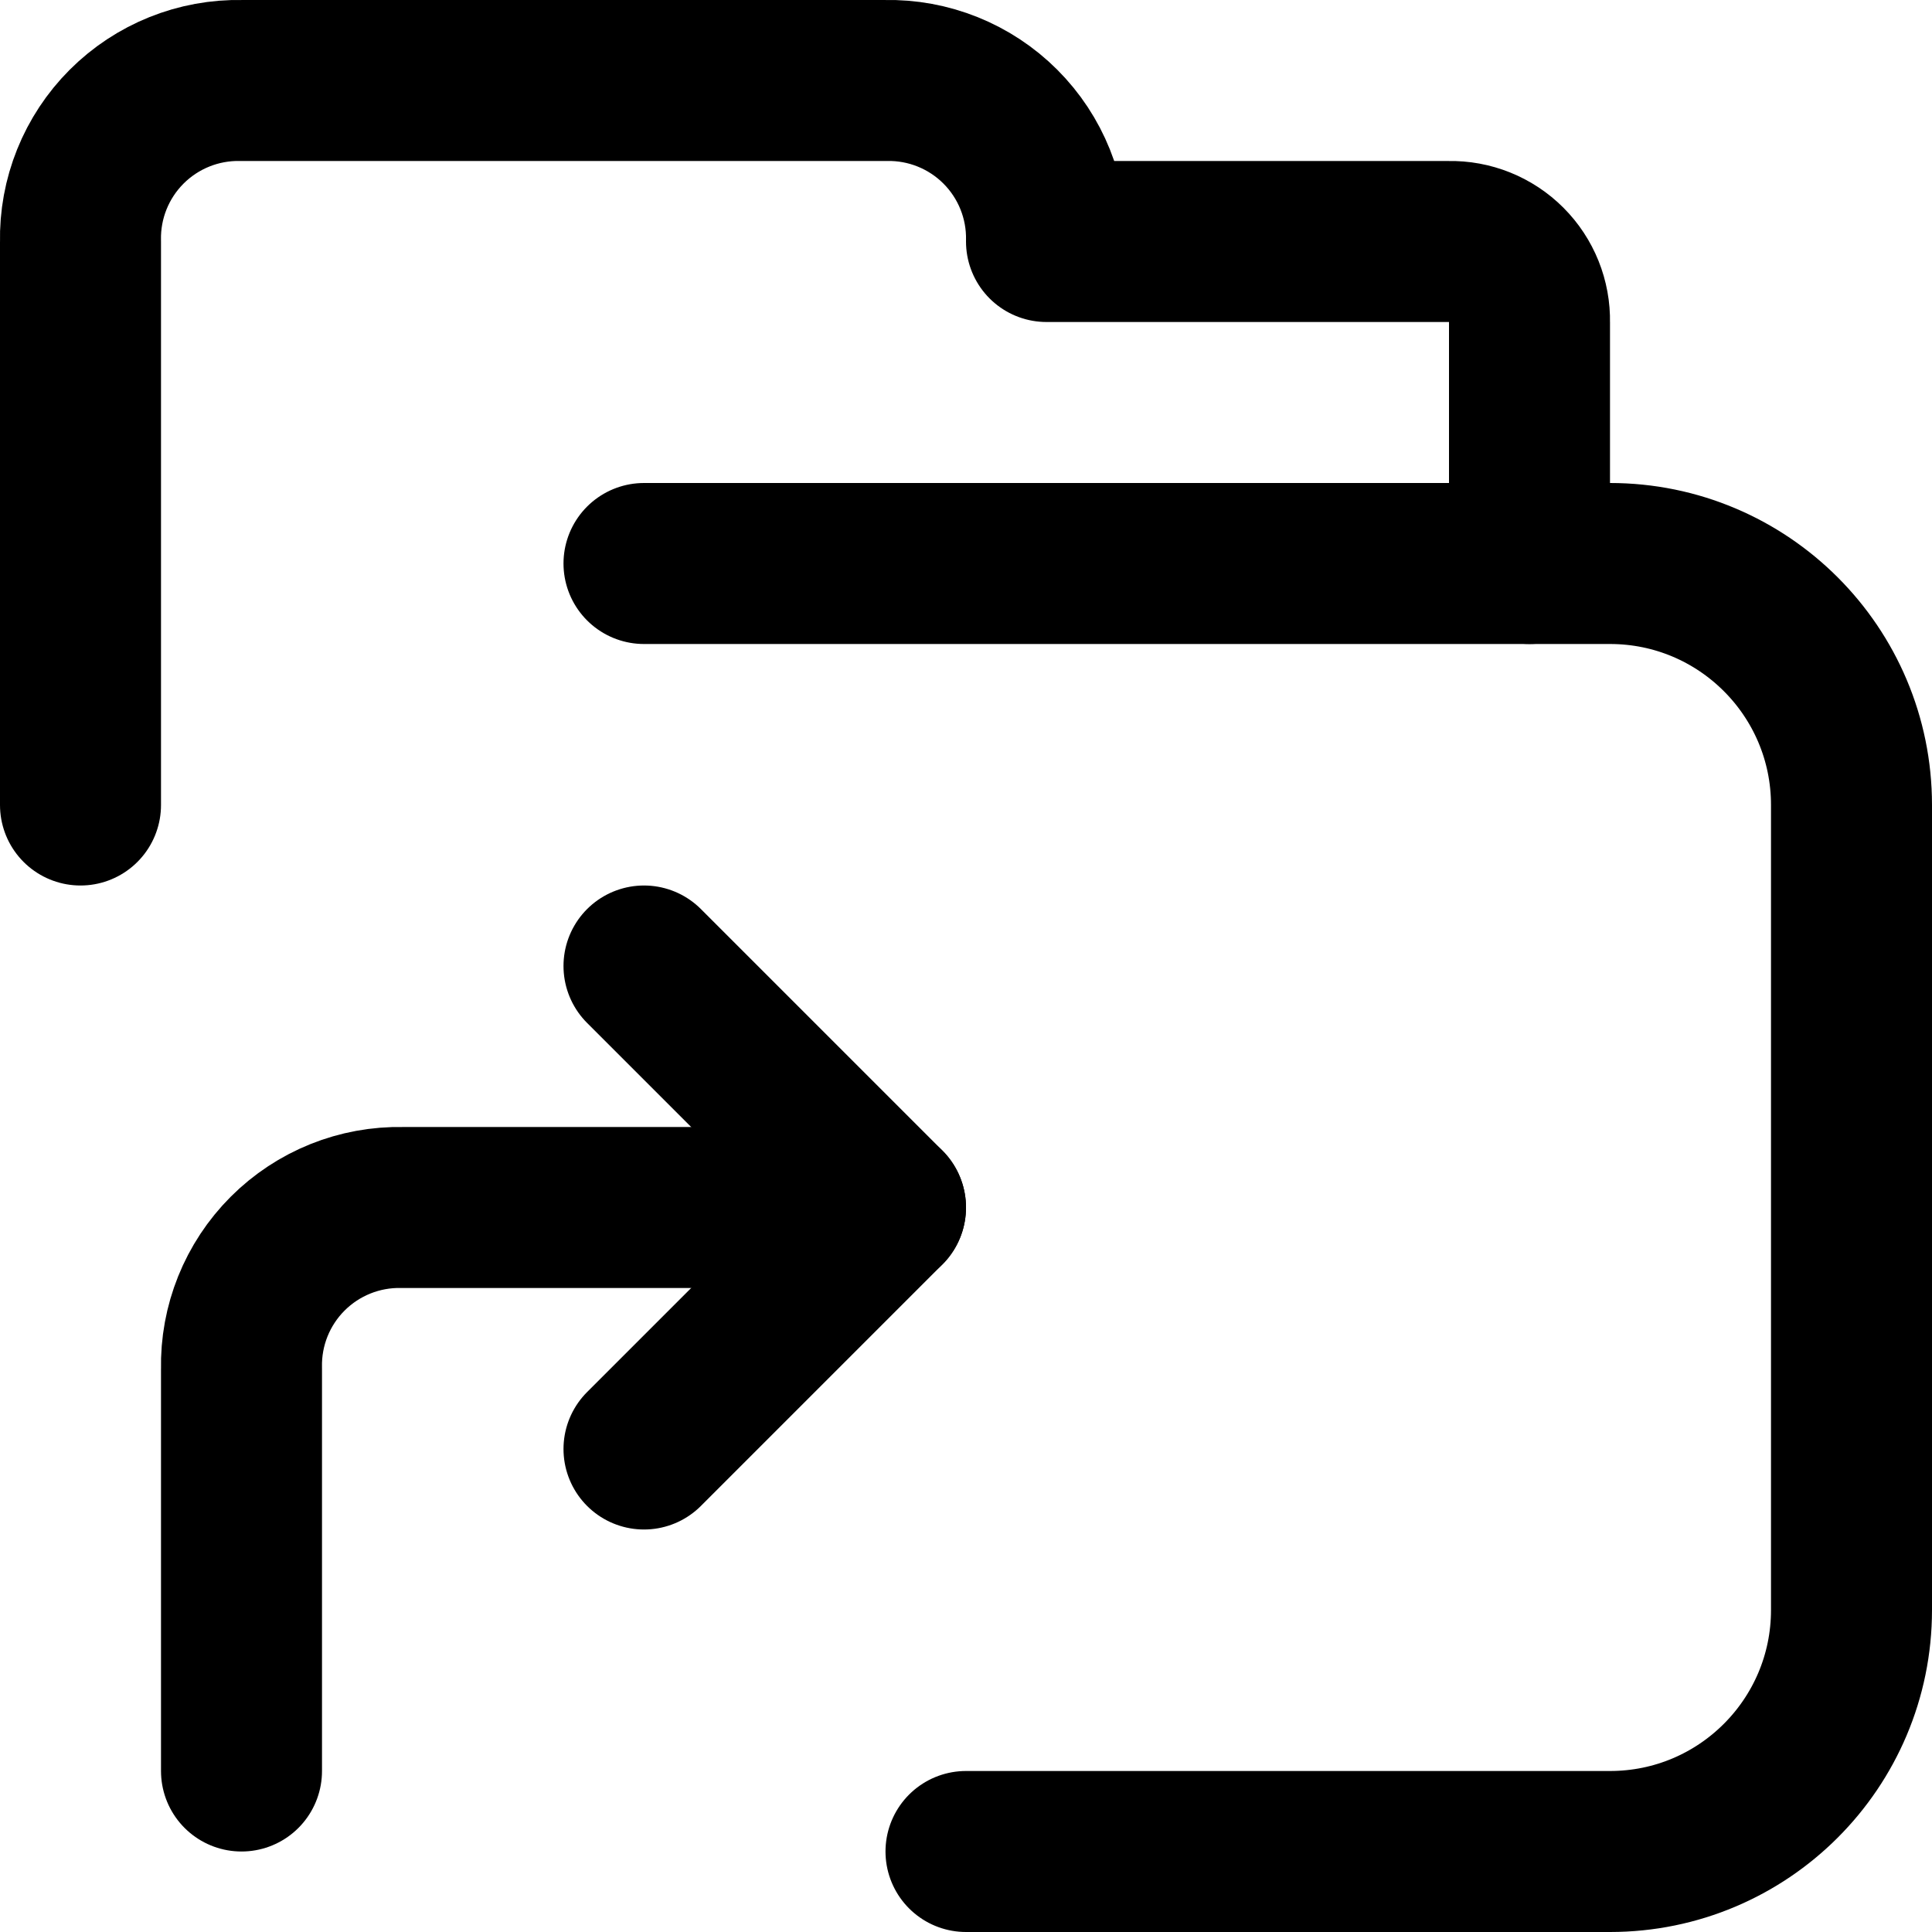
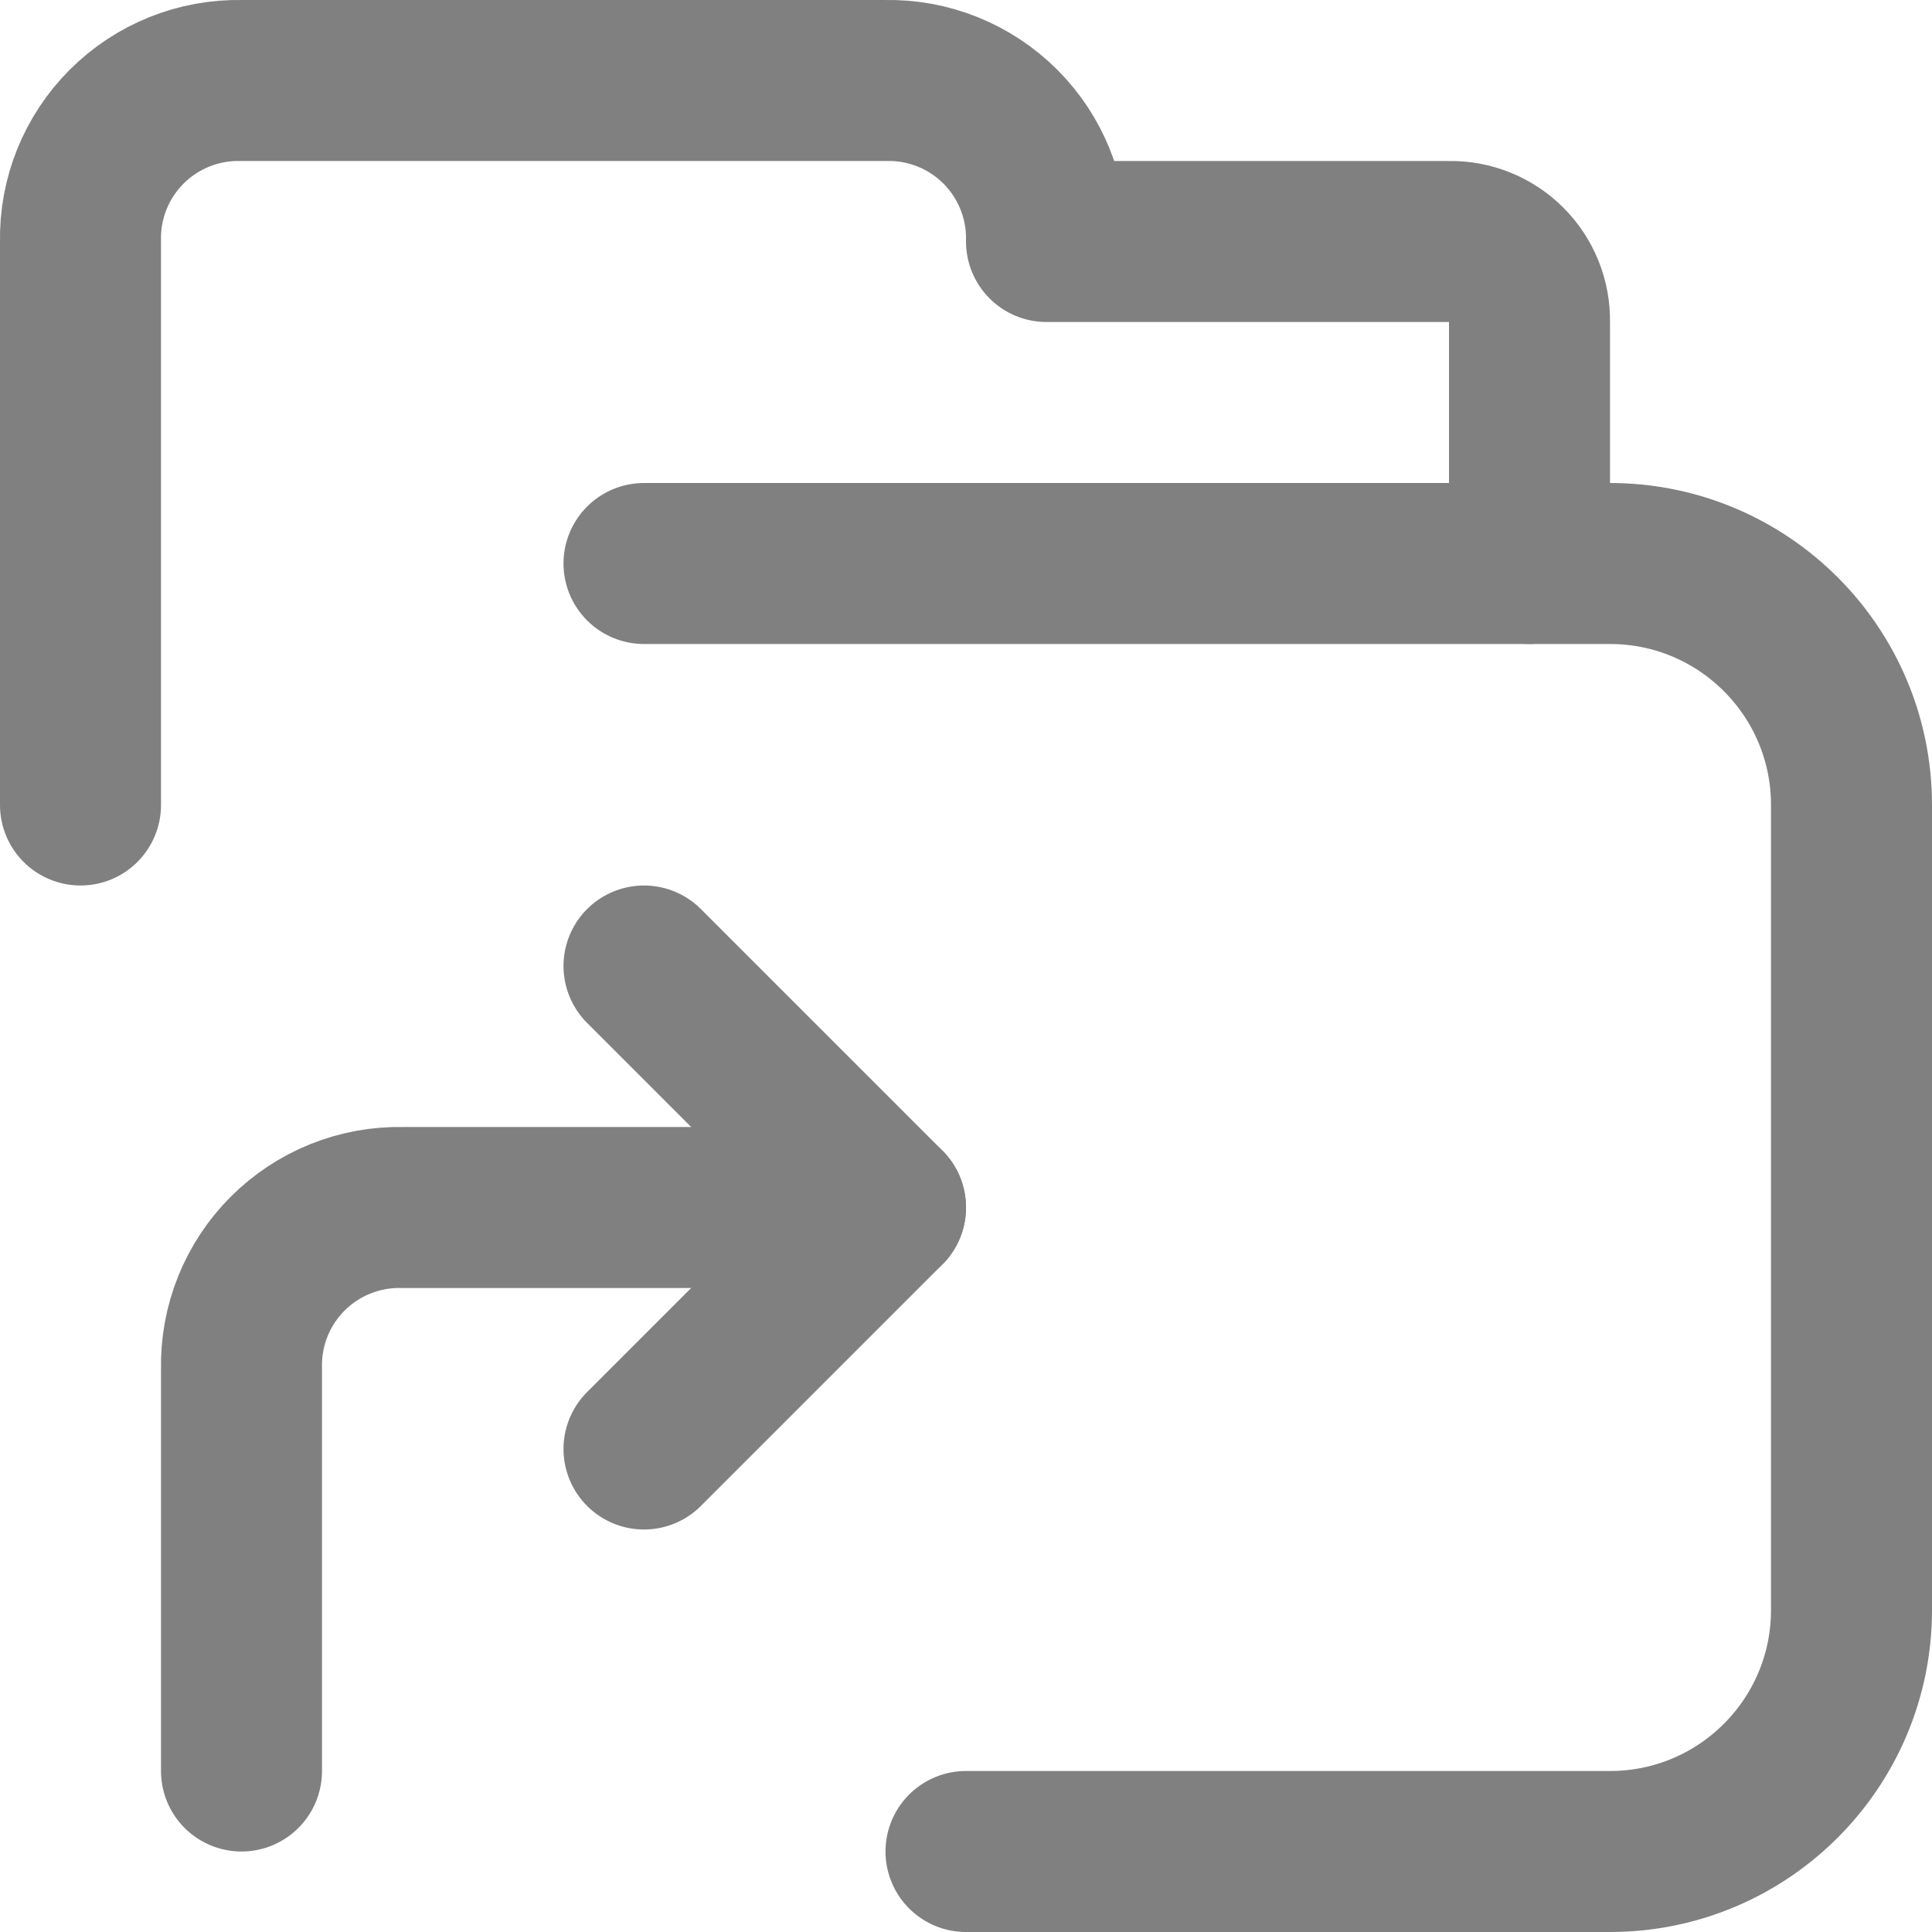
- <svg xmlns="http://www.w3.org/2000/svg" viewBox="0 0 24 24">
-   <defs>
-     <style>.cls-1{fill:none;stroke:#000;stroke-linecap:round;stroke-linejoin:round;stroke-width:2px;}</style>
+ <svg xmlns="http://www.w3.org/2000/svg" viewBox="0 0 24 24" version="1.1" id="svg100">
+   <defs id="defs87">
+     <style id="style85">.cls-1{fill:none;stroke:#000;stroke-linecap:round;stroke-linejoin:round;stroke-width:2px;}</style>
  </defs>
-   <g id="_57.folder" data-name="57.folder">
-     <path class="cls-1" d="M1,10V3A1.959,1.959,0,0,1,3,1h8a1.959,1.959,0,0,1,2,2h5a.979.979,0,0,1,1,1V7" />
-     <path class="cls-1" d="M8,7H20a3,3,0,0,1,3,3V20a3,3,0,0,1-3,3H12" />
-     <polyline class="cls-1" points="8 12 11 15 8 18" />
-     <path class="cls-1" d="M11,15H5a1.959,1.959,0,0,0-2,2v5" />
+   <g id="_57.folder" data-name="57.folder" style="stroke:#808080">
+     <path class="cls-1" d="M1,10V3A1.959,1.959,0,0,1,3,1h8a1.959,1.959,0,0,1,2,2h5a.979.979,0,0,1,1,1V7" id="path91" style="stroke:#808080" />
+     <path class="cls-1" d="M8,7H20a3,3,0,0,1,3,3V20a3,3,0,0,1-3,3H12" id="path93" style="stroke:#808080" />
+     <polyline class="cls-1" points="8 12 11 15 8 18" id="polyline95" style="stroke:#808080" />
+     <path class="cls-1" d="M11,15H5a1.959,1.959,0,0,0-2,2v5" id="path97" style="stroke:#808080" />
  </g>
</svg>
